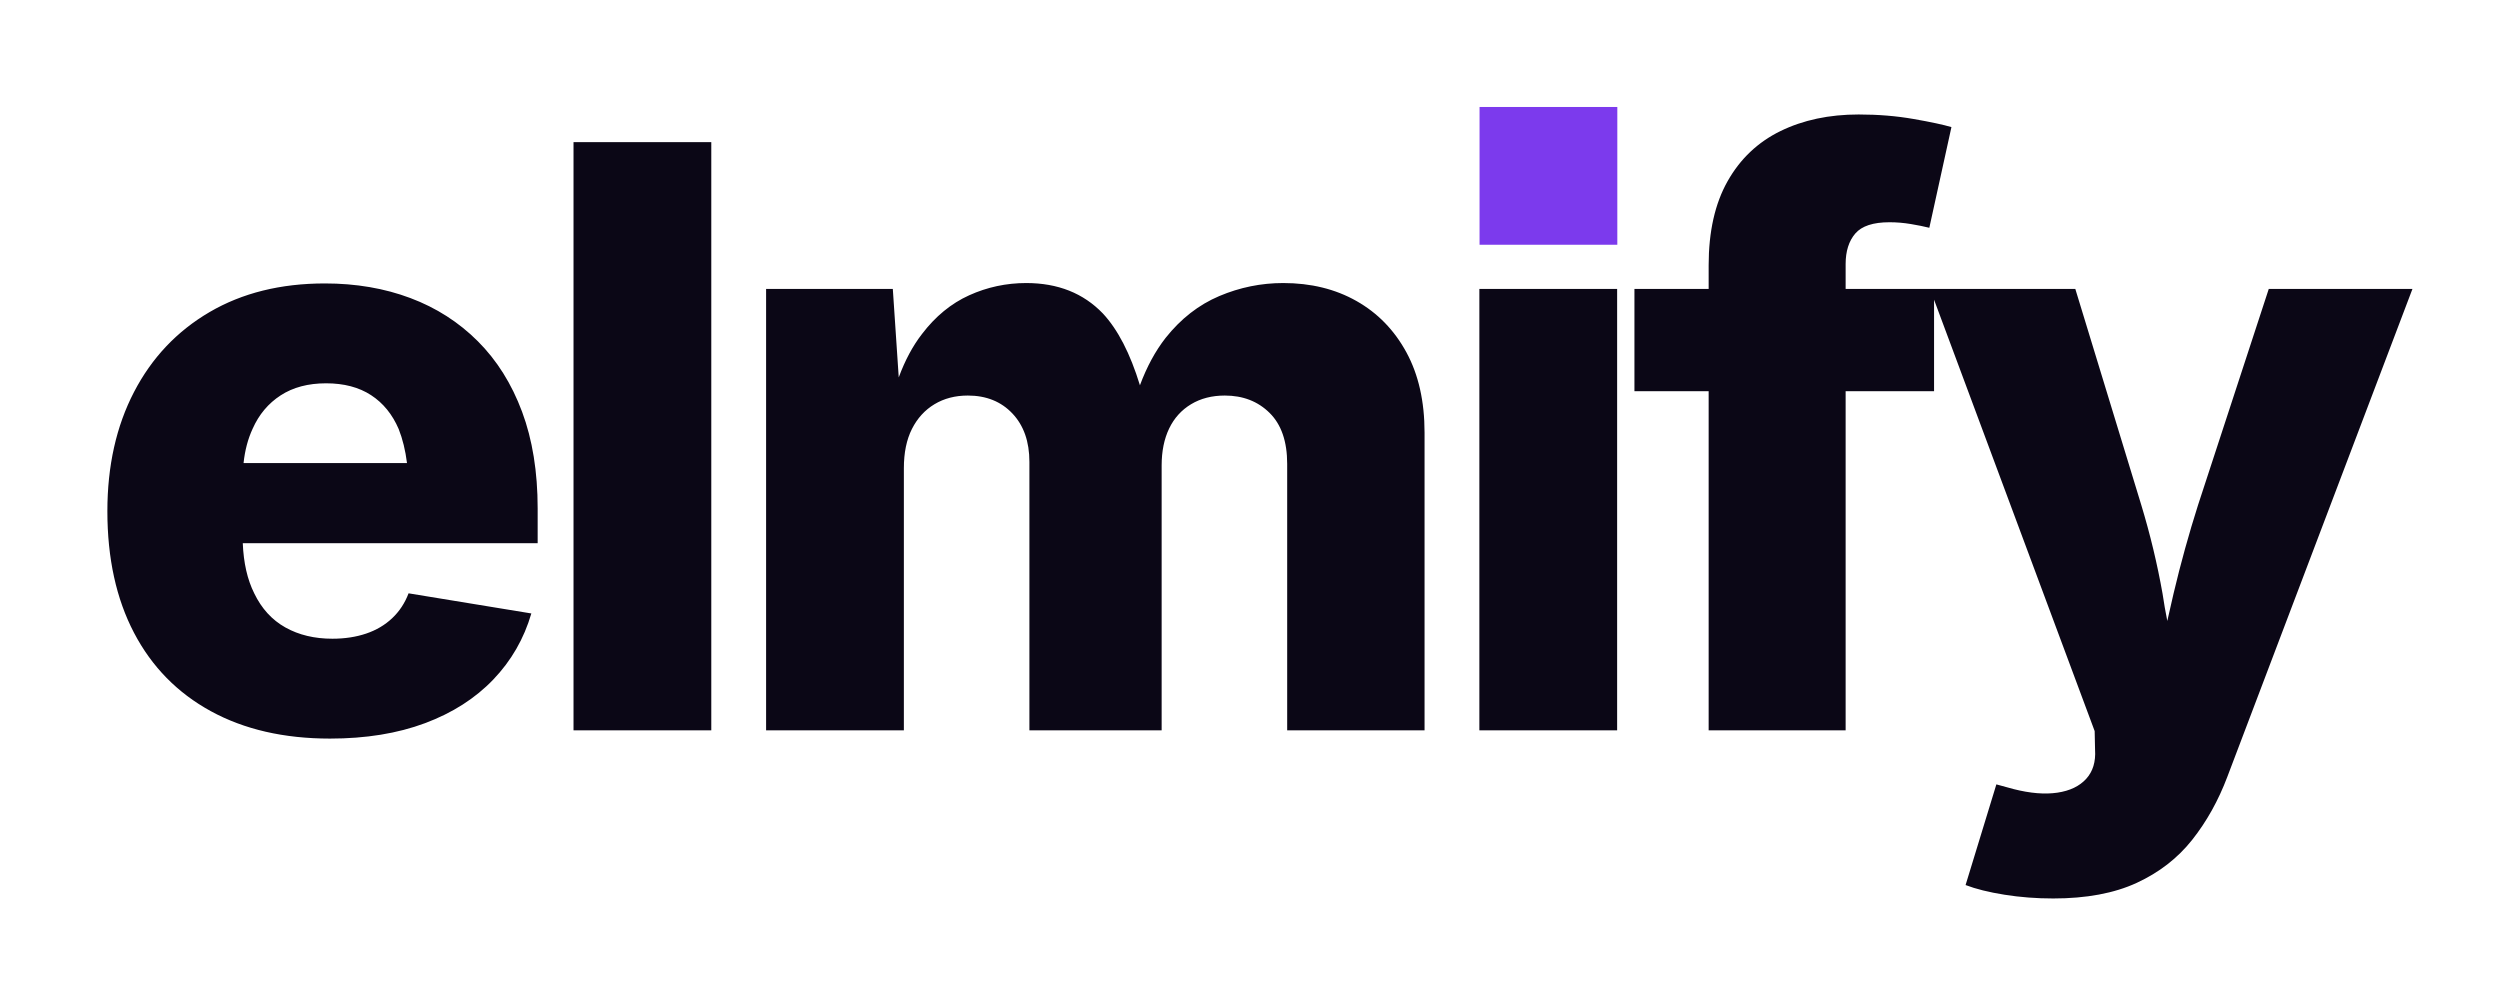
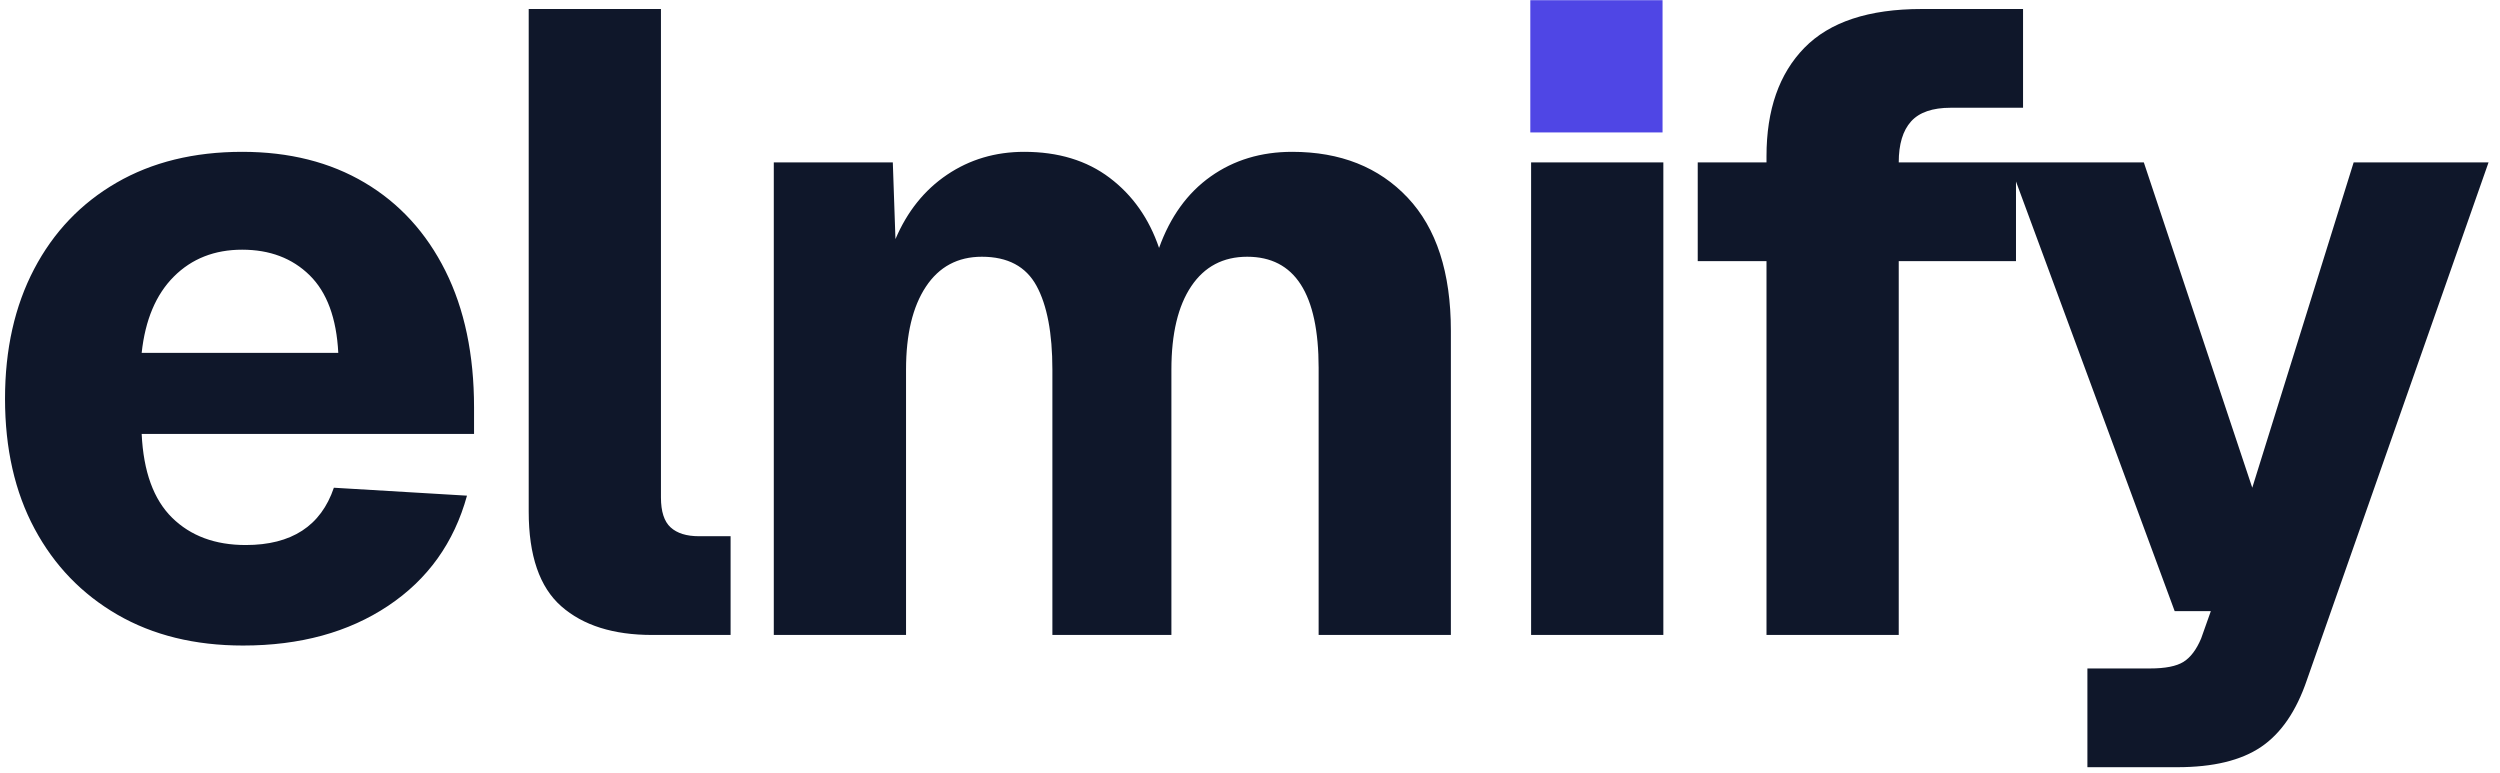
- <svg xmlns="http://www.w3.org/2000/svg" viewBox="-200.0 -1850.0 6333.0 2530.0" role="img" aria-label="Elmify">
-   <path fill="#0B0716" d="M636.0 21.0Q461.0 21.0 334.0 -48.5Q207.0 -118.0 139.5 -247.0Q72.0 -376.0 72.0 -555.0Q72.0 -727.0 139.5 -857.0Q207.0 -987.0 331.0 -1059.5Q455.0 -1132.0 623.0 -1132.0Q741.0 -1132.0 839.5 -1095.0Q938.0 -1058.0 1010.5 -985.5Q1083.0 -913.0 1122.5 -807.0Q1162.0 -701.0 1162.0 -562.0V-474.0H415.0Q418.0 -399.0 444.0 -347.0Q472.0 -289.0 523.0 -260.5Q574.0 -232.0 642.0 -232.0Q689.0 -232.0 727.5 -245.0Q766.0 -258.0 793.5 -284.0Q821.0 -310.0 835.0 -347.0L1146.0 -296.0Q1118.0 -200.0 1049.5 -128.5Q981.0 -57.0 876.5 -18.0Q772.0 21.0 636.0 21.0ZM417.0 -677.0H831.0Q825.0 -725.0 810.0 -763.0Q786.0 -819.0 740.0 -849.0Q694.0 -879.0 626.0 -879.0Q558.0 -879.0 511.0 -848.5Q464.0 -818.0 440.0 -764.0Q422.0 -725.0 417.0 -677.0Z M1601.84 -1490.0V0.0H1252.84V-1490.0Z M1740.68 0.0V-1118.0H2061.68L2076.68 -894.0Q2100.68 -959.0 2135.68 -1004.0Q2186.68 -1071.0 2255.18 -1102.0Q2323.68 -1133.0 2399.68 -1133.0Q2519.68 -1133.0 2593.68 -1056.0Q2650.68 -995.0 2687.68 -874.0Q2713.68 -944.0 2752.68 -994.0Q2810.68 -1067.0 2888.68 -1100.0Q2966.68 -1133.0 3050.68 -1133.0Q3155.68 -1133.0 3236.18 -1087.5Q3316.68 -1042.0 3362.68 -957.5Q3408.68 -873.0 3408.68 -754.0V0.0H3060.68V-675.0Q3060.68 -760.0 3016.18 -804.0Q2971.68 -848.0 2902.68 -848.0Q2853.68 -848.0 2817.18 -826.0Q2780.68 -804.0 2761.68 -764.5Q2742.68 -725.0 2742.68 -671.0V0.0H2407.68V-680.0Q2407.68 -757.0 2364.68 -802.5Q2321.68 -848.0 2251.68 -848.0Q2203.68 -848.0 2167.18 -826.0Q2130.68 -804.0 2110.18 -763.5Q2089.68 -723.0 2089.68 -664.0V0.0Z M3547.52 0.0V-1118.0H3896.52V0.0Z M4699.36 -1118.0V-859.0H4475.36V0.0H4128.36V-859.0H3940.36V-1118.0H4128.36V-1178.0Q4128.36 -1306.0 4176.36 -1391.0Q4224.36 -1476.0 4310.36 -1518.0Q4396.36 -1560.0 4508.36 -1560.0Q4582.36 -1560.0 4647.86 -1548.5Q4713.36 -1537.0 4743.36 -1528.0L4687.36 -1273.0Q4667.36 -1278.0 4640.36 -1282.5Q4613.36 -1287.0 4586.36 -1287.0Q4524.36 -1287.0 4499.86 -1258.5Q4475.36 -1230.0 4475.36 -1181.0V-1118.0Z M4779.2 392.0 4857.2 137.0 4901.2 149.0Q4964.2 165.0 5011.7 158.0Q5059.2 151.0 5084.7 123.0Q5110.2 95.0 5107.2 49.0L5106.2 2.0L4689.2 -1118.0H5057.2L5224.2 -571.0Q5258.2 -459.0 5278.2 -346.0Q5283.2 -312.0 5290.2 -277.0Q5298.2 -313.0 5306.2 -347.0Q5333.2 -461.0 5368.2 -571.0L5547.2 -1118.0H5911.2L5442.2 118.0Q5408.2 208.0 5353.2 277.5Q5298.2 347.0 5212.7 386.5Q5127.2 426.0 5001.2 426.0Q4937.2 426.0 4877.7 416.5Q4818.2 407.0 4779.2 392.0Z" />
-   <rect fill="#7C3AED" x="3548" y="-1579" width="349" height="349" />
+ <svg xmlns="http://www.w3.org/2000/svg" width="207" height="64" viewBox="31.3 -720 2835.7 876.3" role="img" aria-label="Elmify">
+   <path d="M307 12Q225 12 164.5 -23Q104 -58 70.5 -120.5Q37 -183 37 -268Q37 -352 70 -415Q103 -478 163.5 -513Q224 -548 306 -548Q386 -548 445 -513Q504 -478 536.5 -413Q569 -348 569 -258V-228H192Q195 -164 226.5 -133Q258 -102 310 -102Q388 -102 410 -167L561 -158Q539 -78 471.5 -33Q404 12 307 12ZM192 -320H415Q412 -379 382.5 -408Q353 -437 306 -437Q259 -437 228.5 -406.5Q198 -376 192 -320ZM771 0Q705 0 668 -32.5Q631 -65 631 -140V-710H781V-156Q781 -132 792 -122Q803 -112 824 -112H860V0ZM909 0V-536H1044L1047 -449Q1067 -496 1105.5 -522Q1144 -548 1193 -548Q1251 -548 1290 -518.5Q1329 -489 1346 -439Q1365 -492 1404.5 -520Q1444 -548 1497 -548Q1579 -548 1628 -496Q1677 -444 1677 -345V0H1527V-303Q1527 -429 1446 -429Q1405 -429 1382.5 -395.5Q1360 -362 1360 -301V0H1225V-301Q1225 -363 1207 -396Q1189 -429 1145 -429Q1104 -429 1081.5 -395Q1059 -361 1059 -301V0ZM1768 0V-536H1918V0ZM2035 0V-424H1957V-536H2035V-543Q2035 -622 2078 -666Q2121 -710 2211 -710H2326V-598H2244Q2213 -598 2199 -582.5Q2185 -567 2185 -536H2318V-424H2185V0ZM2399 150V38H2470Q2496 38 2508 30.5Q2520 23 2528 4L2539 -27H2498L2310 -536H2463L2586 -167L2701 -536H2854L2648 51Q2630 104 2596 127Q2562 150 2501 150Z" fill="#0F172A" />
+   <rect x="1767.1" y="-720" width="150" height="150" fill="#4F46E5" />
</svg>
